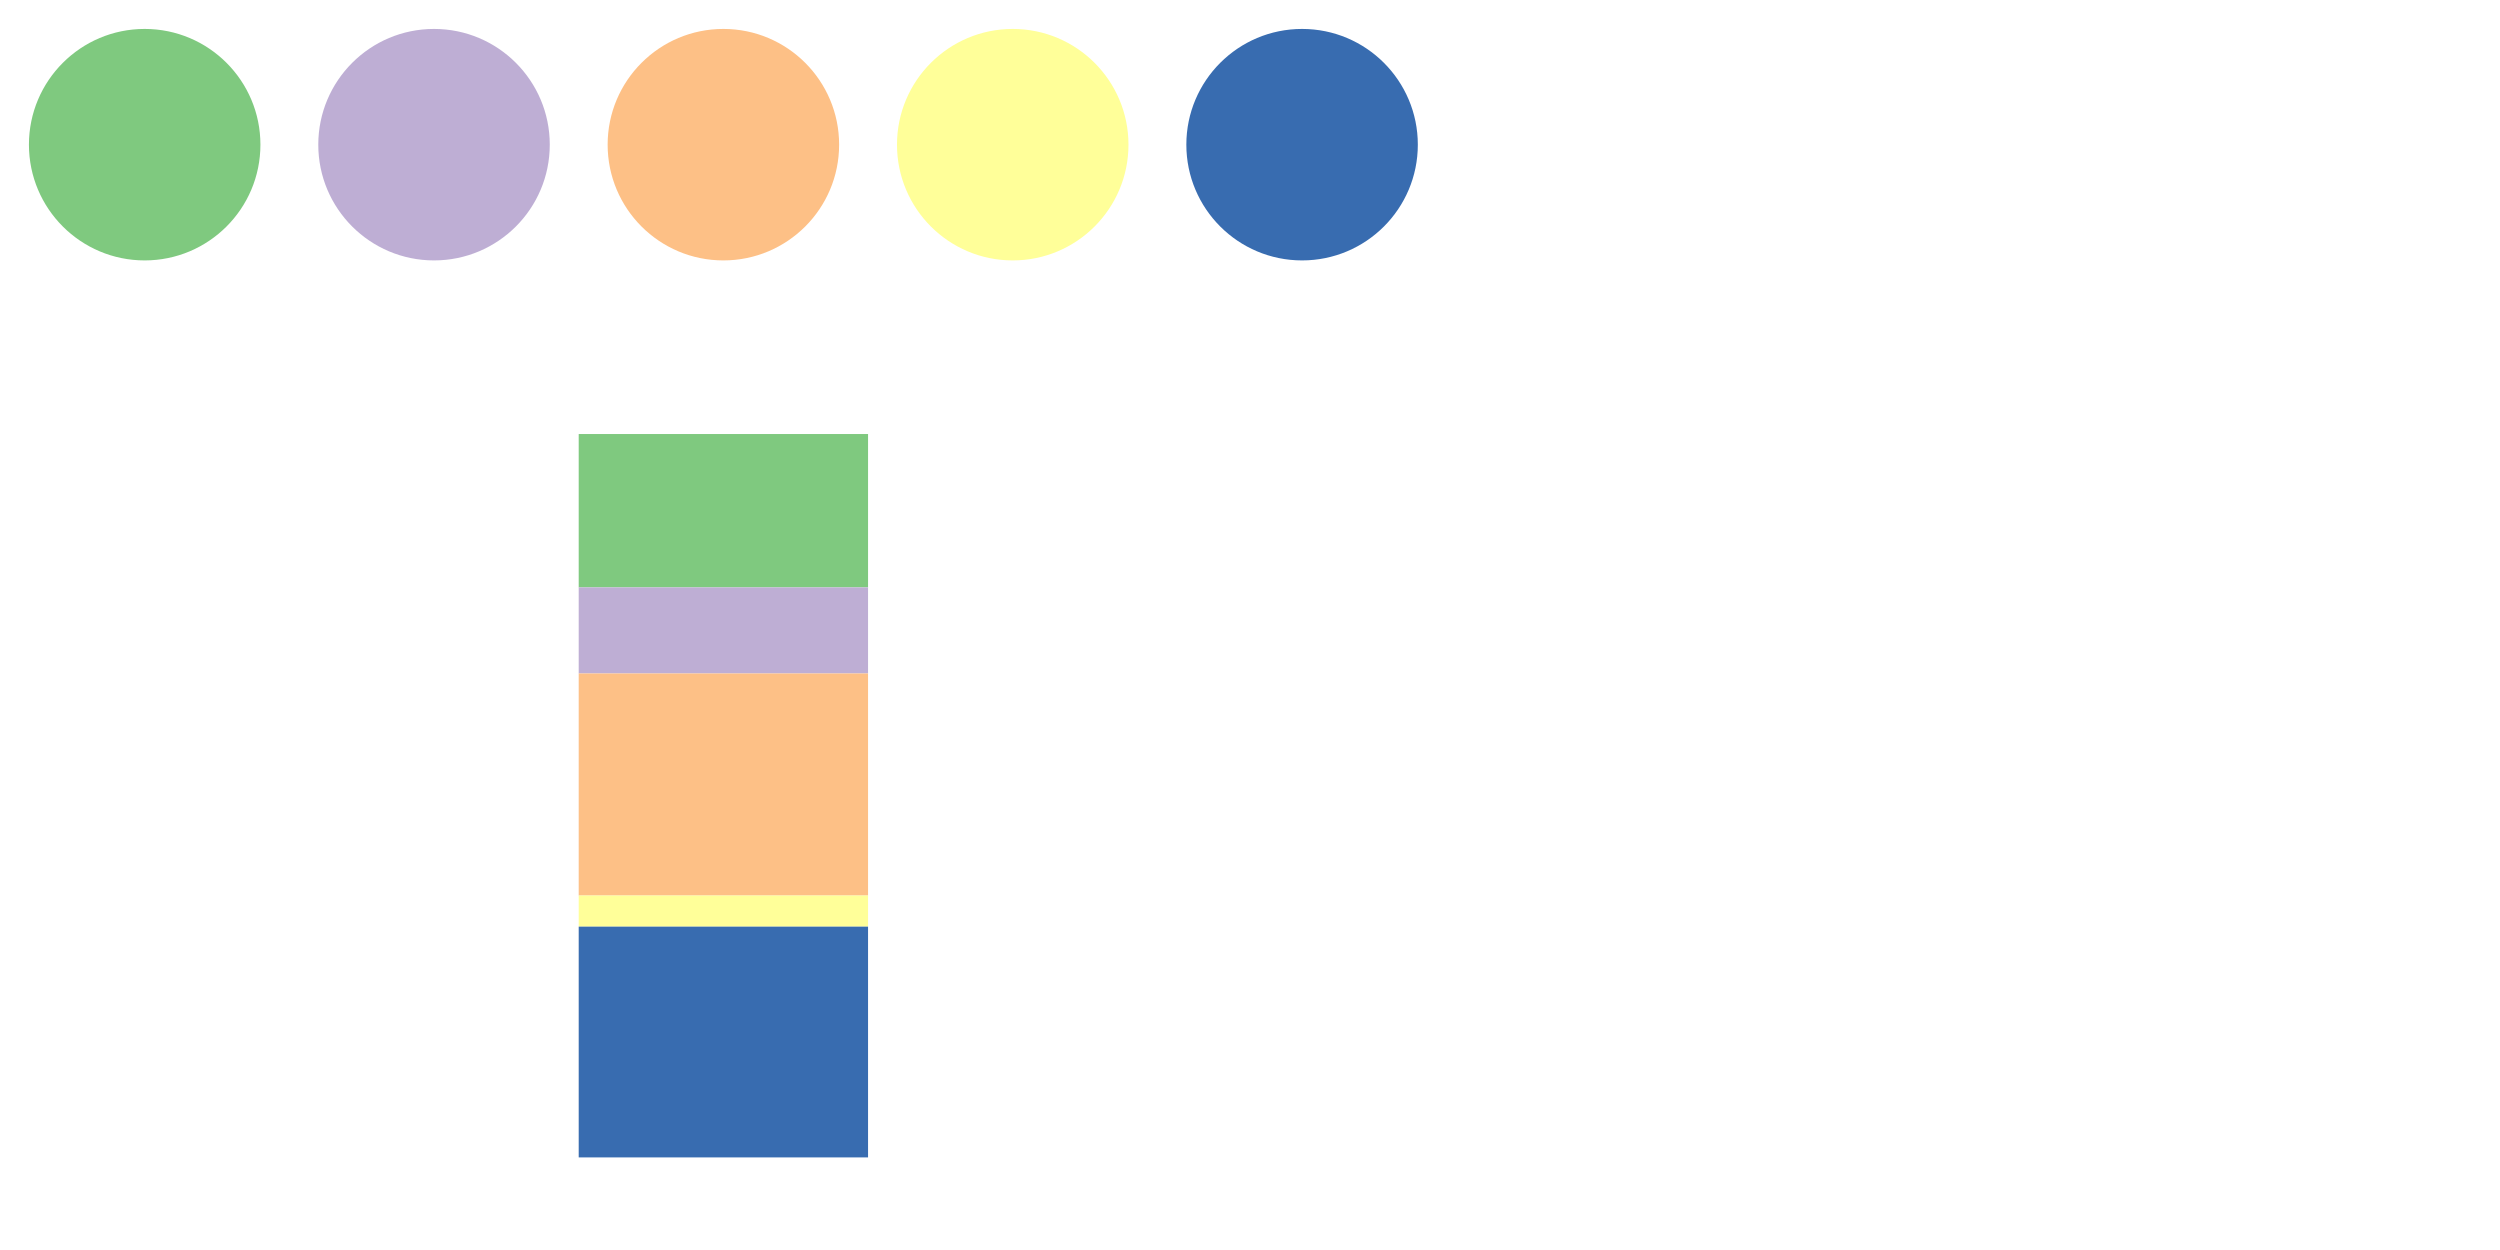
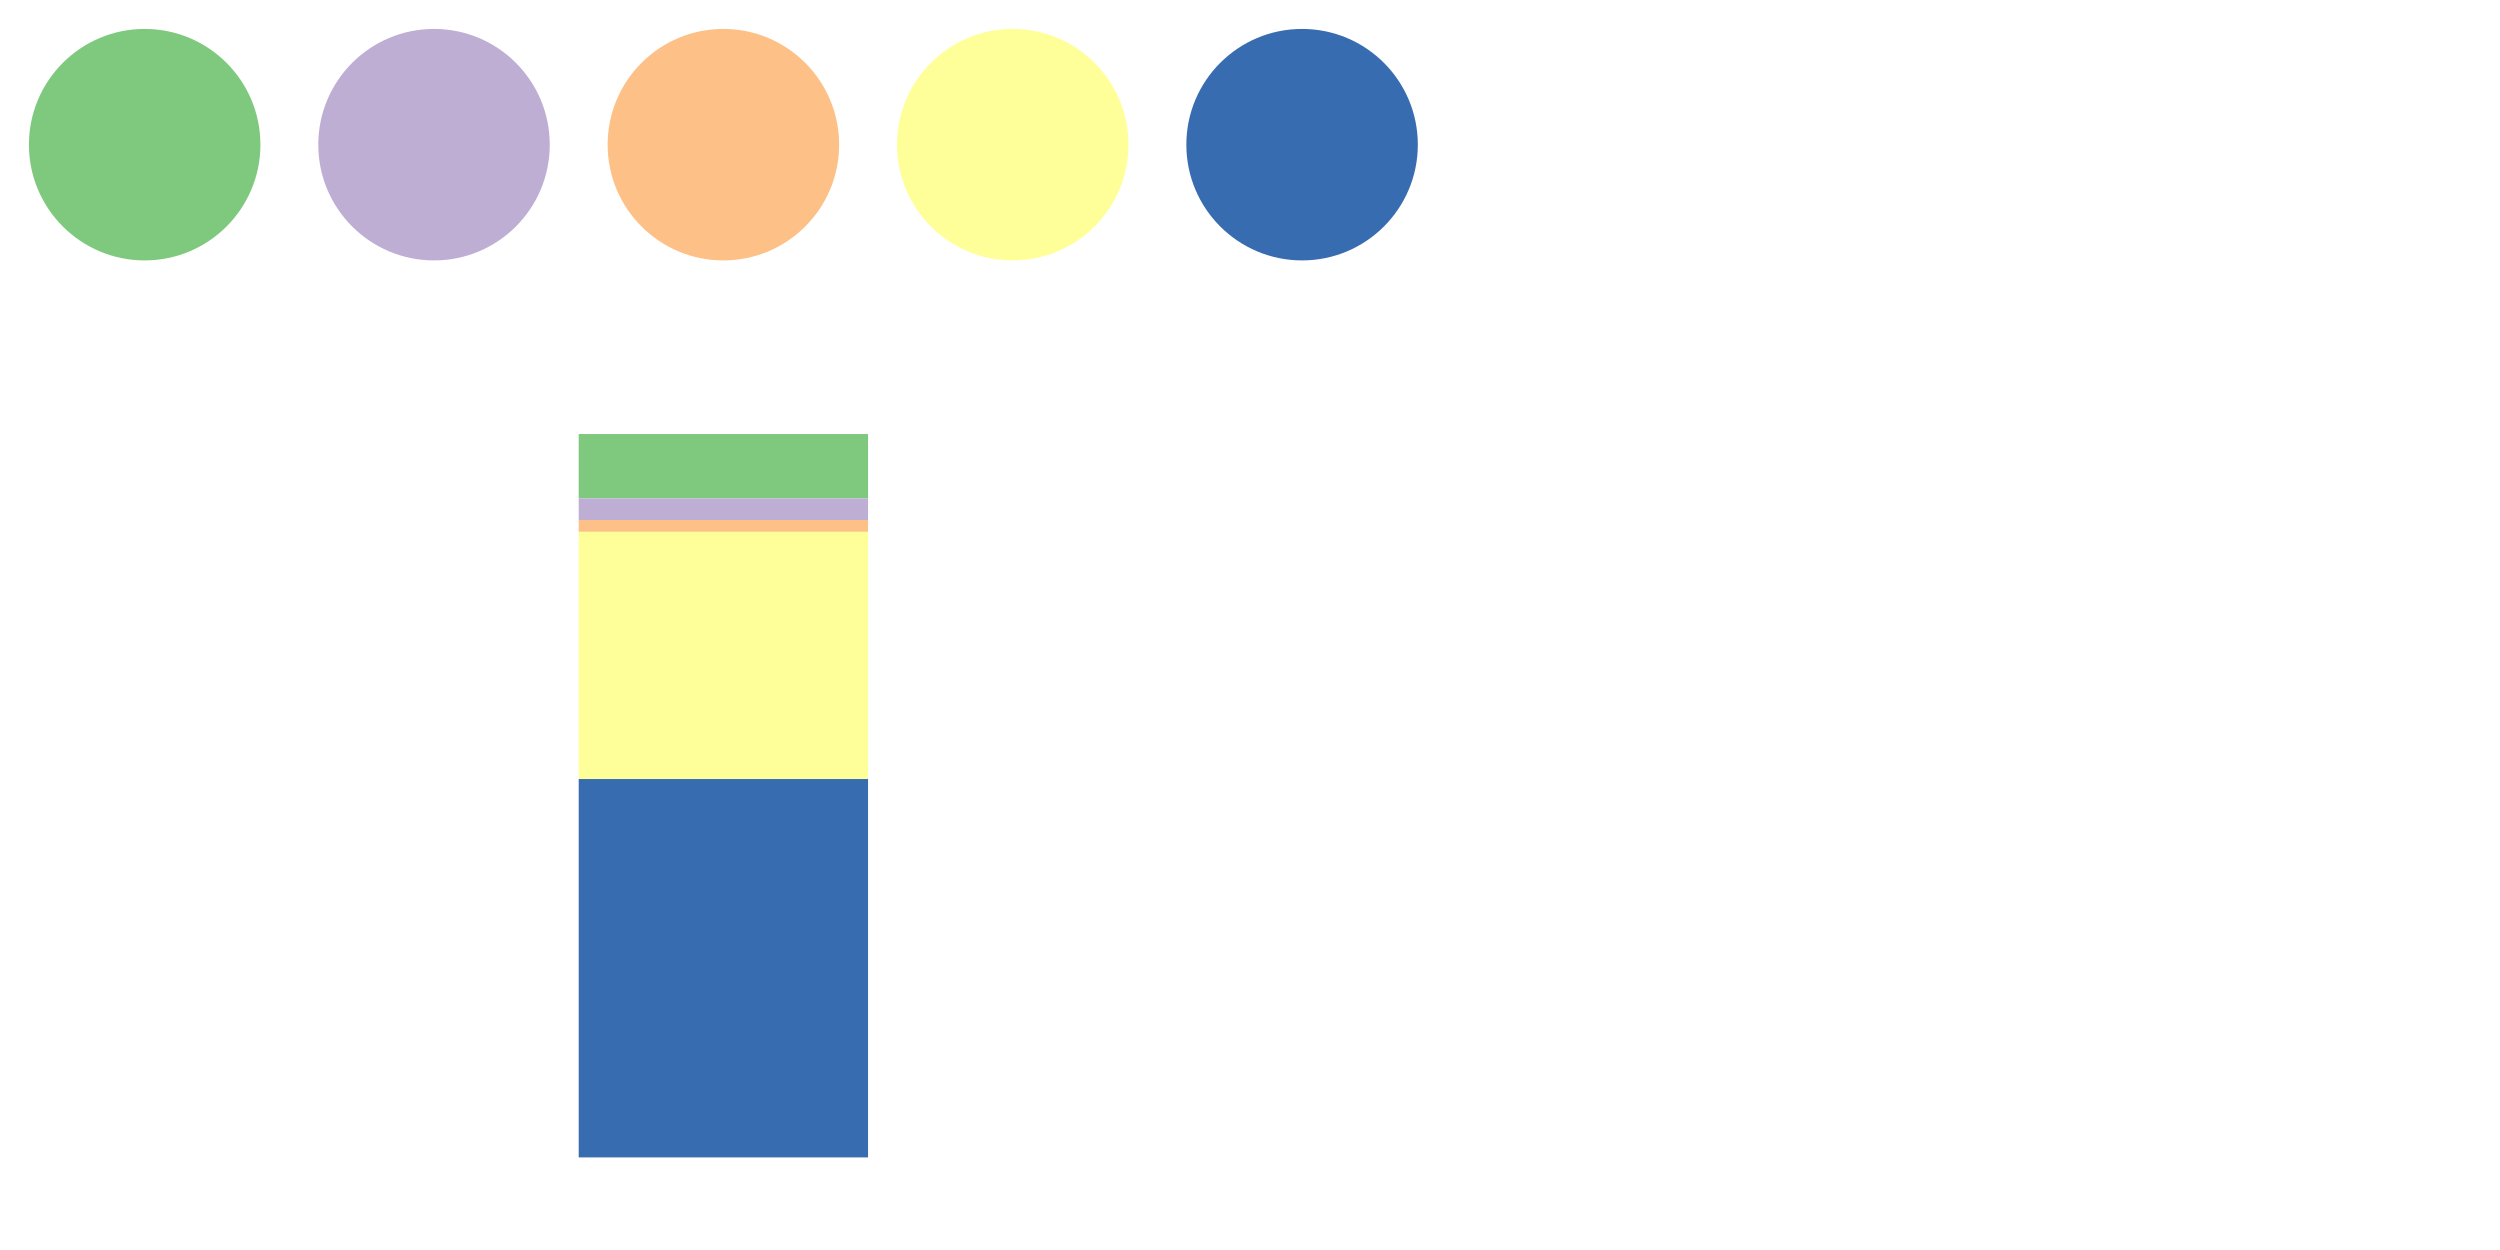
<svg xmlns="http://www.w3.org/2000/svg" version="1.1" preserveAspectRatio="xMinYMin meet" viewBox="0 0 864 432">
-   <g id="FOAM">
-     <rect x="200" y="150" width="100" height="53" fill="#7fc97f" />
+   <g id="Foam">
+     <rect x="200" y="150" width="100" height="22.215" fill="#7fc97f" />
    <circle cx="50" cy="50" r="40" fill="#7fc97f" />
  </g>
-   <g id="FILM">
-     <rect x="200" y="203" width="100" height="29.75" fill="#beaed4" />
+   <g id="Film">
+     <rect x="200" y="172.215" width="100" height="7.505" fill="#beaed4" />
    <circle cx="150" cy="50" r="40" fill="#beaed4" />
  </g>
-   <g id="PELLET/BEAD">
-     <rect x="200" y="232.75" width="100" height="76.75" fill="#fdc086" />
+   <g id="Pellet/Bead">
+     <rect x="200" y="179.719" width="100" height="4.082" fill="#fdc086" />
    <circle cx="250" cy="50" r="40" fill="#fdc086" />
  </g>
-   <g id="FRAGMENT">
-     <rect x="200" y="309.5" width="100" height="10.75" fill="#ffff99" />
+   <g id="Fragment">
+     <rect x="200" y="183.802" width="100" height="85.43" fill="#ffff99" />
    <circle cx="350" cy="50" r="40" fill="#ffff99" />
  </g>
-   <g id="FIBER/LINE">
-     <rect x="200" y="320.25" width="100" height="79.75" fill="#386cb0" />
+   <g id="Fiber/Line">
+     <rect x="200" y="269.232" width="100" height="130.768" fill="#386cb0" />
    <circle cx="450" cy="50" r="40" fill="#386cb0" />
  </g>
</svg>
